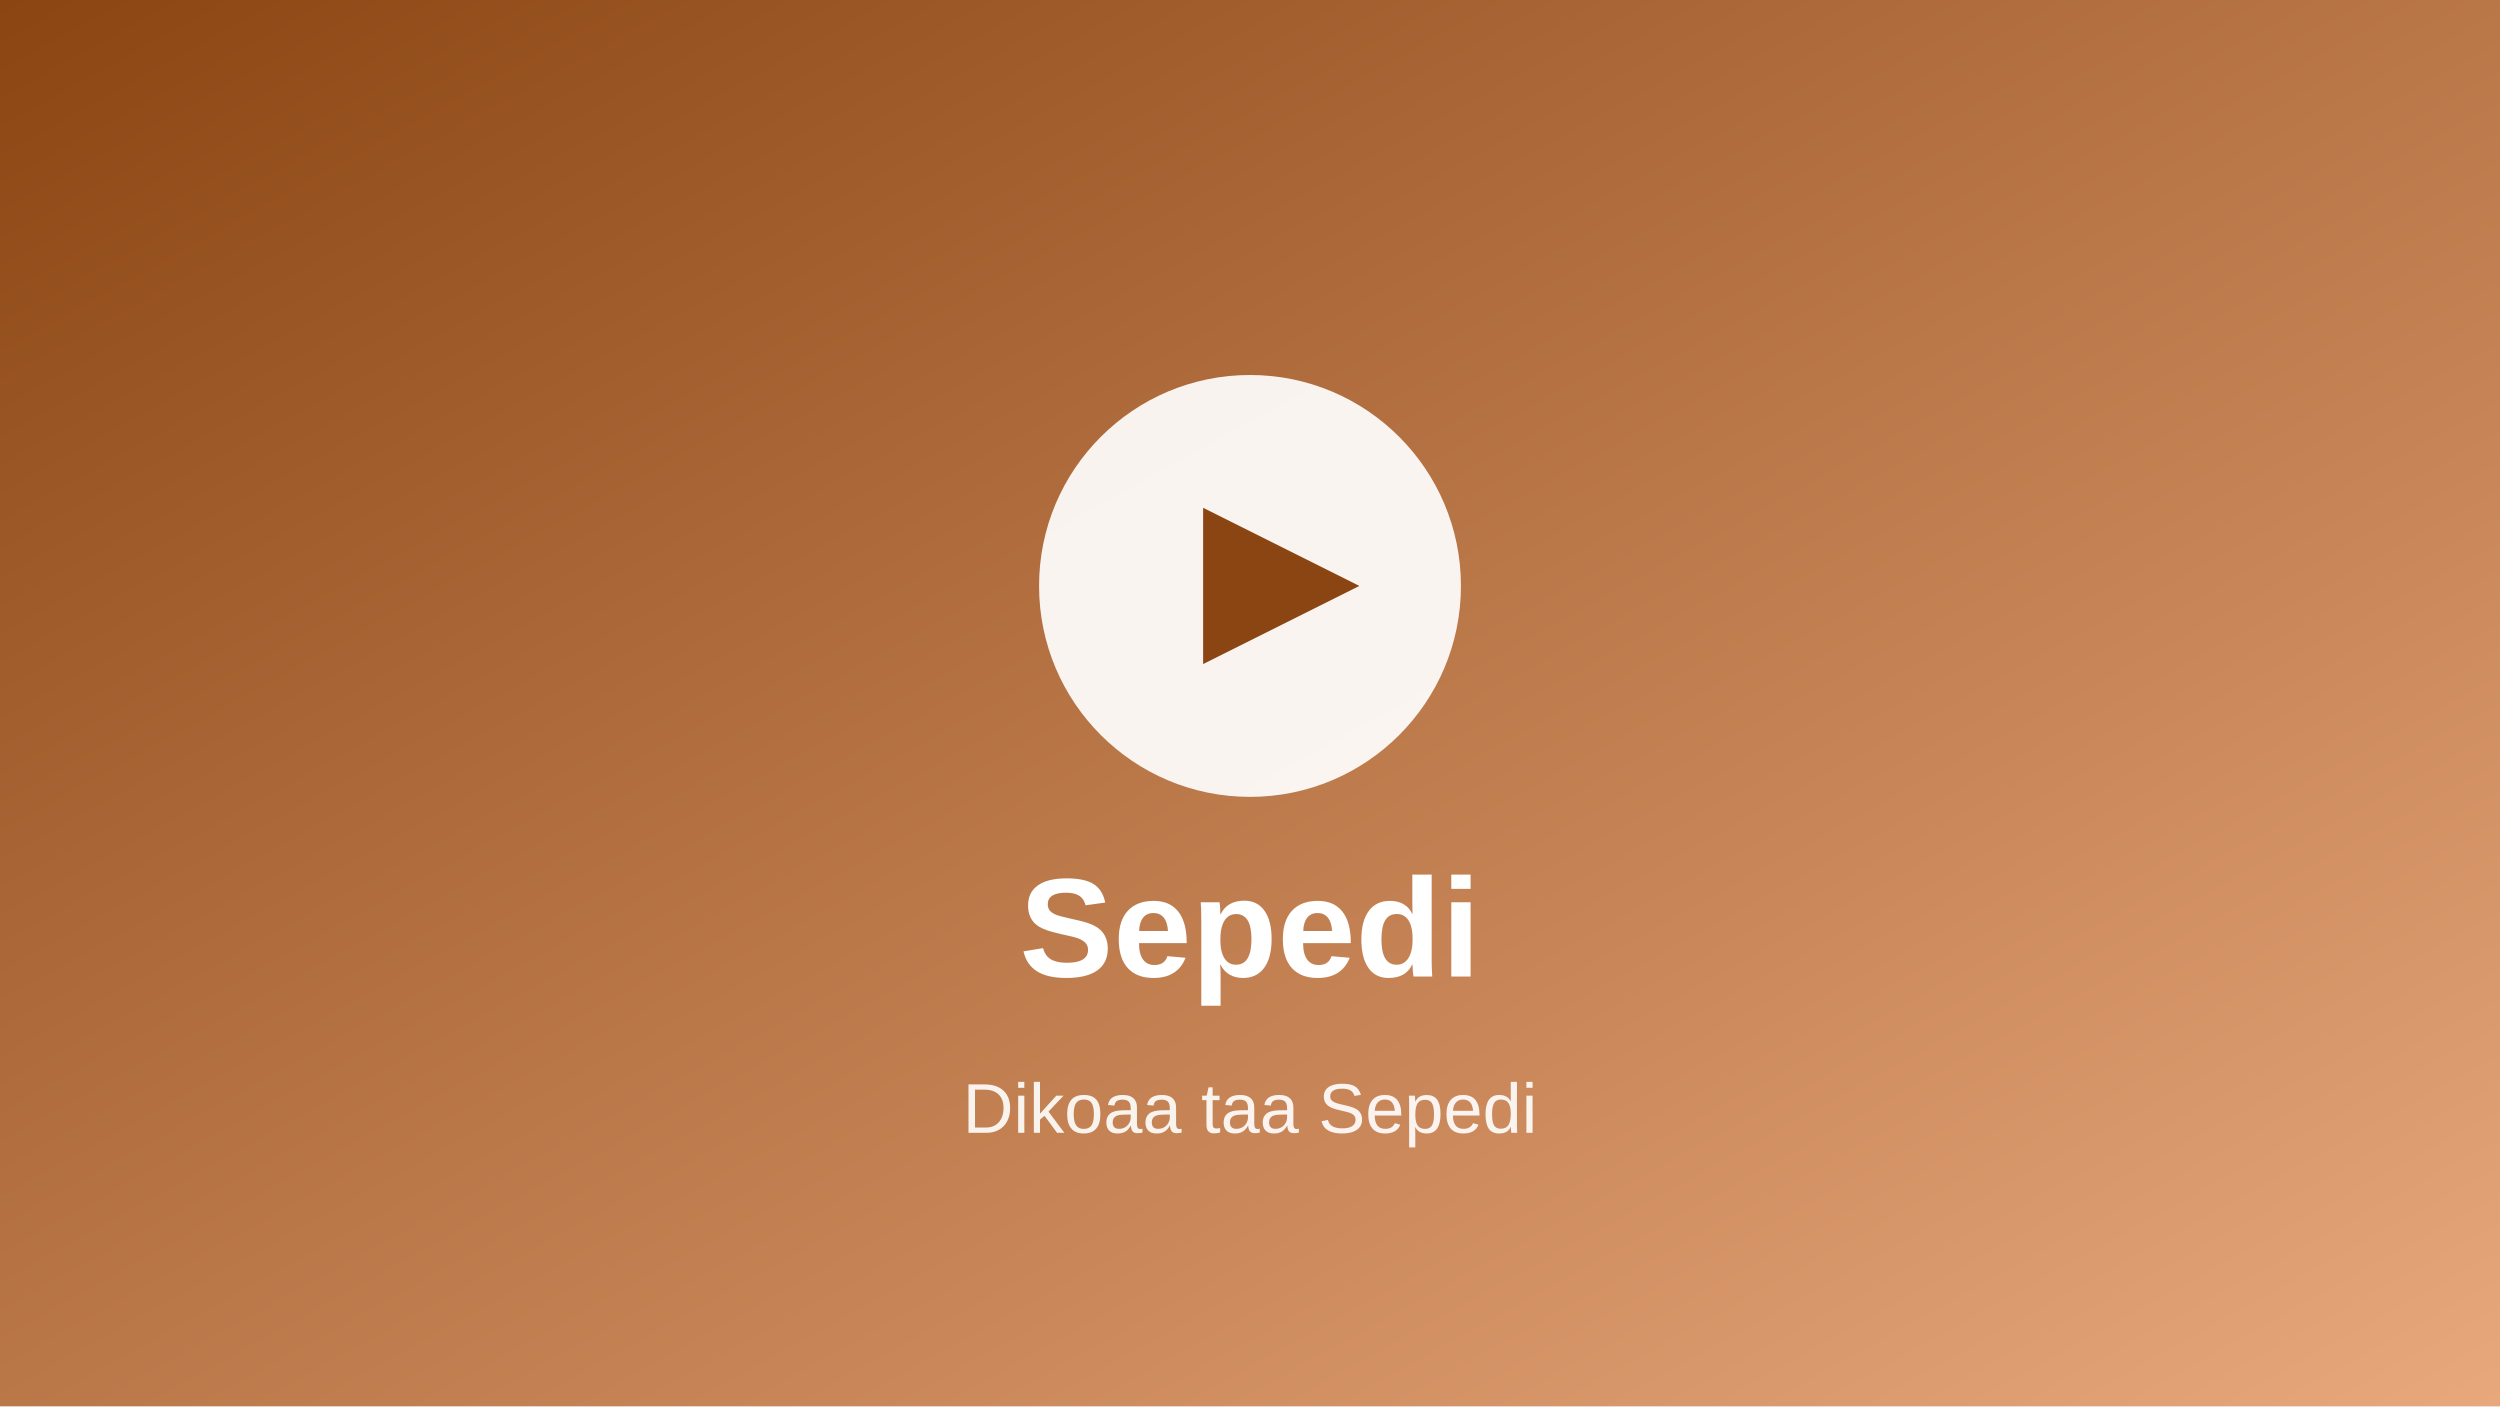
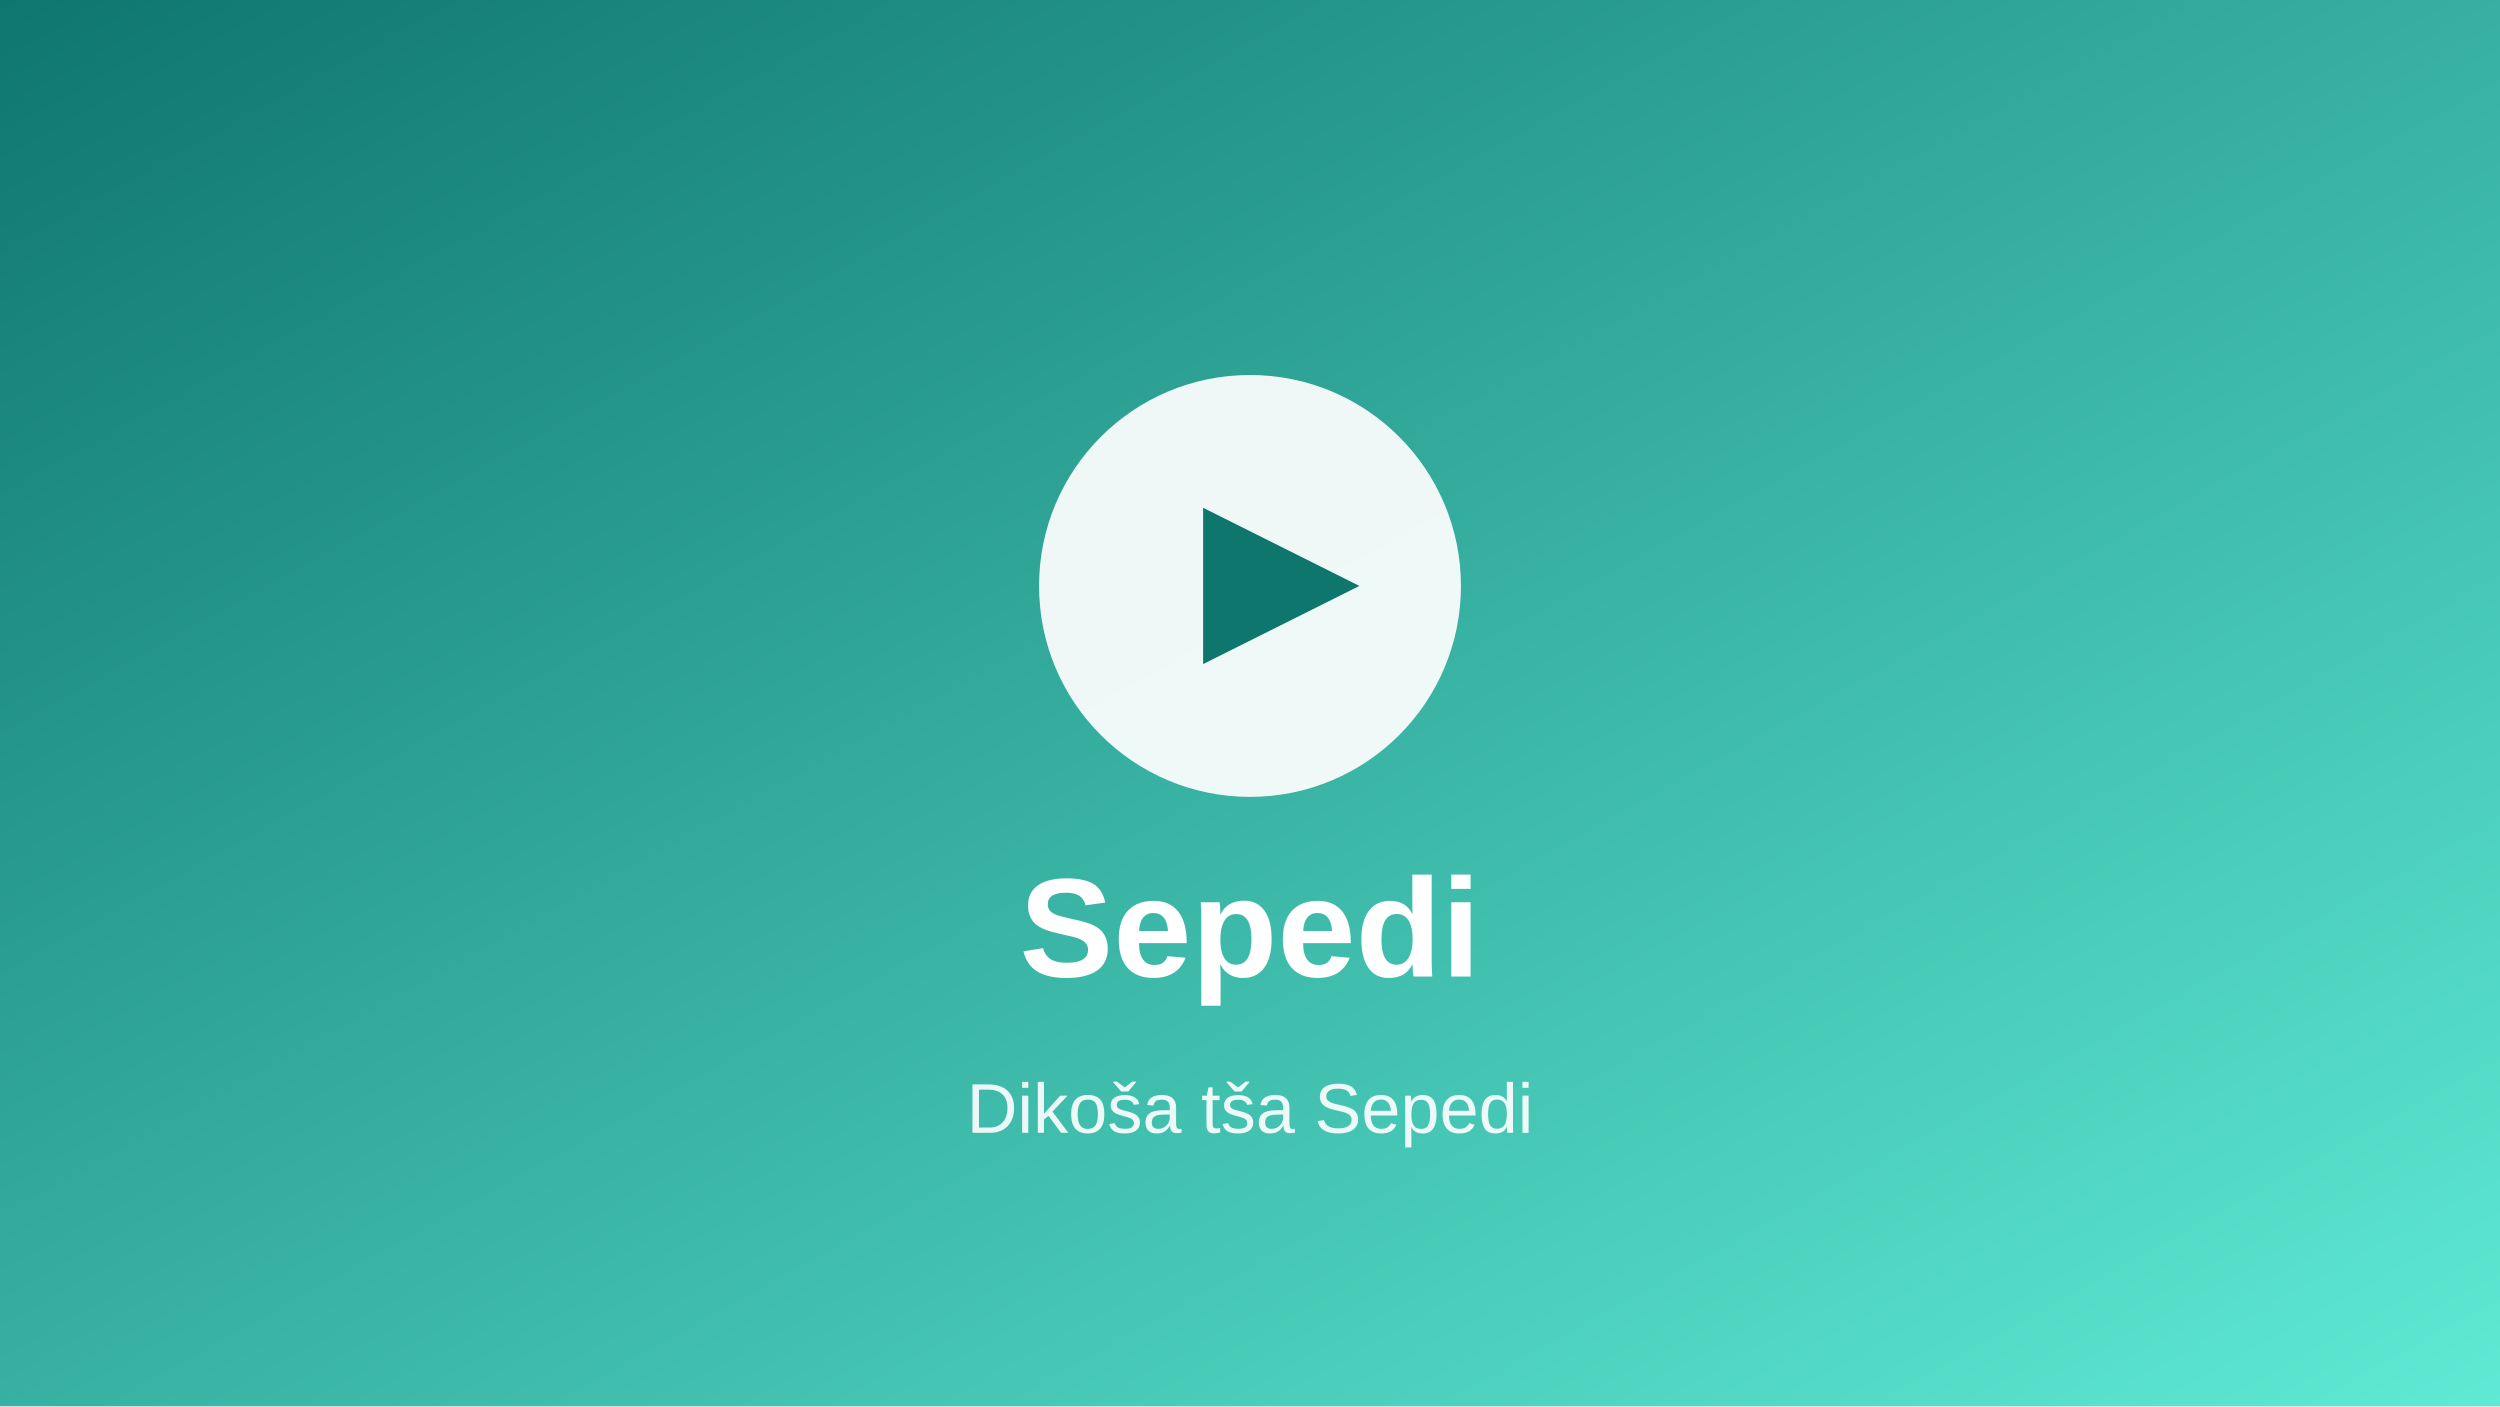
<svg xmlns="http://www.w3.org/2000/svg" width="640" height="360" viewBox="0 0 640 360" role="img" aria-label="Sepedi nursery rhymes">
  <defs>
    <linearGradient id="g" x1="0" y1="0" x2="1" y2="1">
-       <stop offset="0%" stop-color="#8B4513" />
-       <stop offset="100%" stop-color="#E8A87C" />
+       <stop offset="0%" stop-color="#0F766E" />
+       <stop offset="100%" stop-color="#5EEAD4" />
    </linearGradient>
  </defs>
  <rect width="640" height="360" fill="url(#g)" />
  <circle cx="320" cy="150" r="54" fill="#fff" fill-opacity="0.92" />
-   <polygon points="308,130 308,170 348,150" fill="#8B4513" />
+   <polygon points="308,130 308,170 348,150" fill="#0F766E" />
  <text x="320" y="250" text-anchor="middle" fill="#fff" font-family="Nunito, Arial, sans-serif" font-size="36" font-weight="800">Sepedi</text>
-   <text x="320" y="290" text-anchor="middle" fill="#fff" fill-opacity="0.9" font-family="Nunito, Arial, sans-serif" font-size="18">Dikoaa taa Sepedi</text>
+   <text x="320" y="290" text-anchor="middle" fill="#fff" fill-opacity="0.9" font-family="Nunito, Arial, sans-serif" font-size="18">Dikoša tša Sepedi</text>
</svg>
